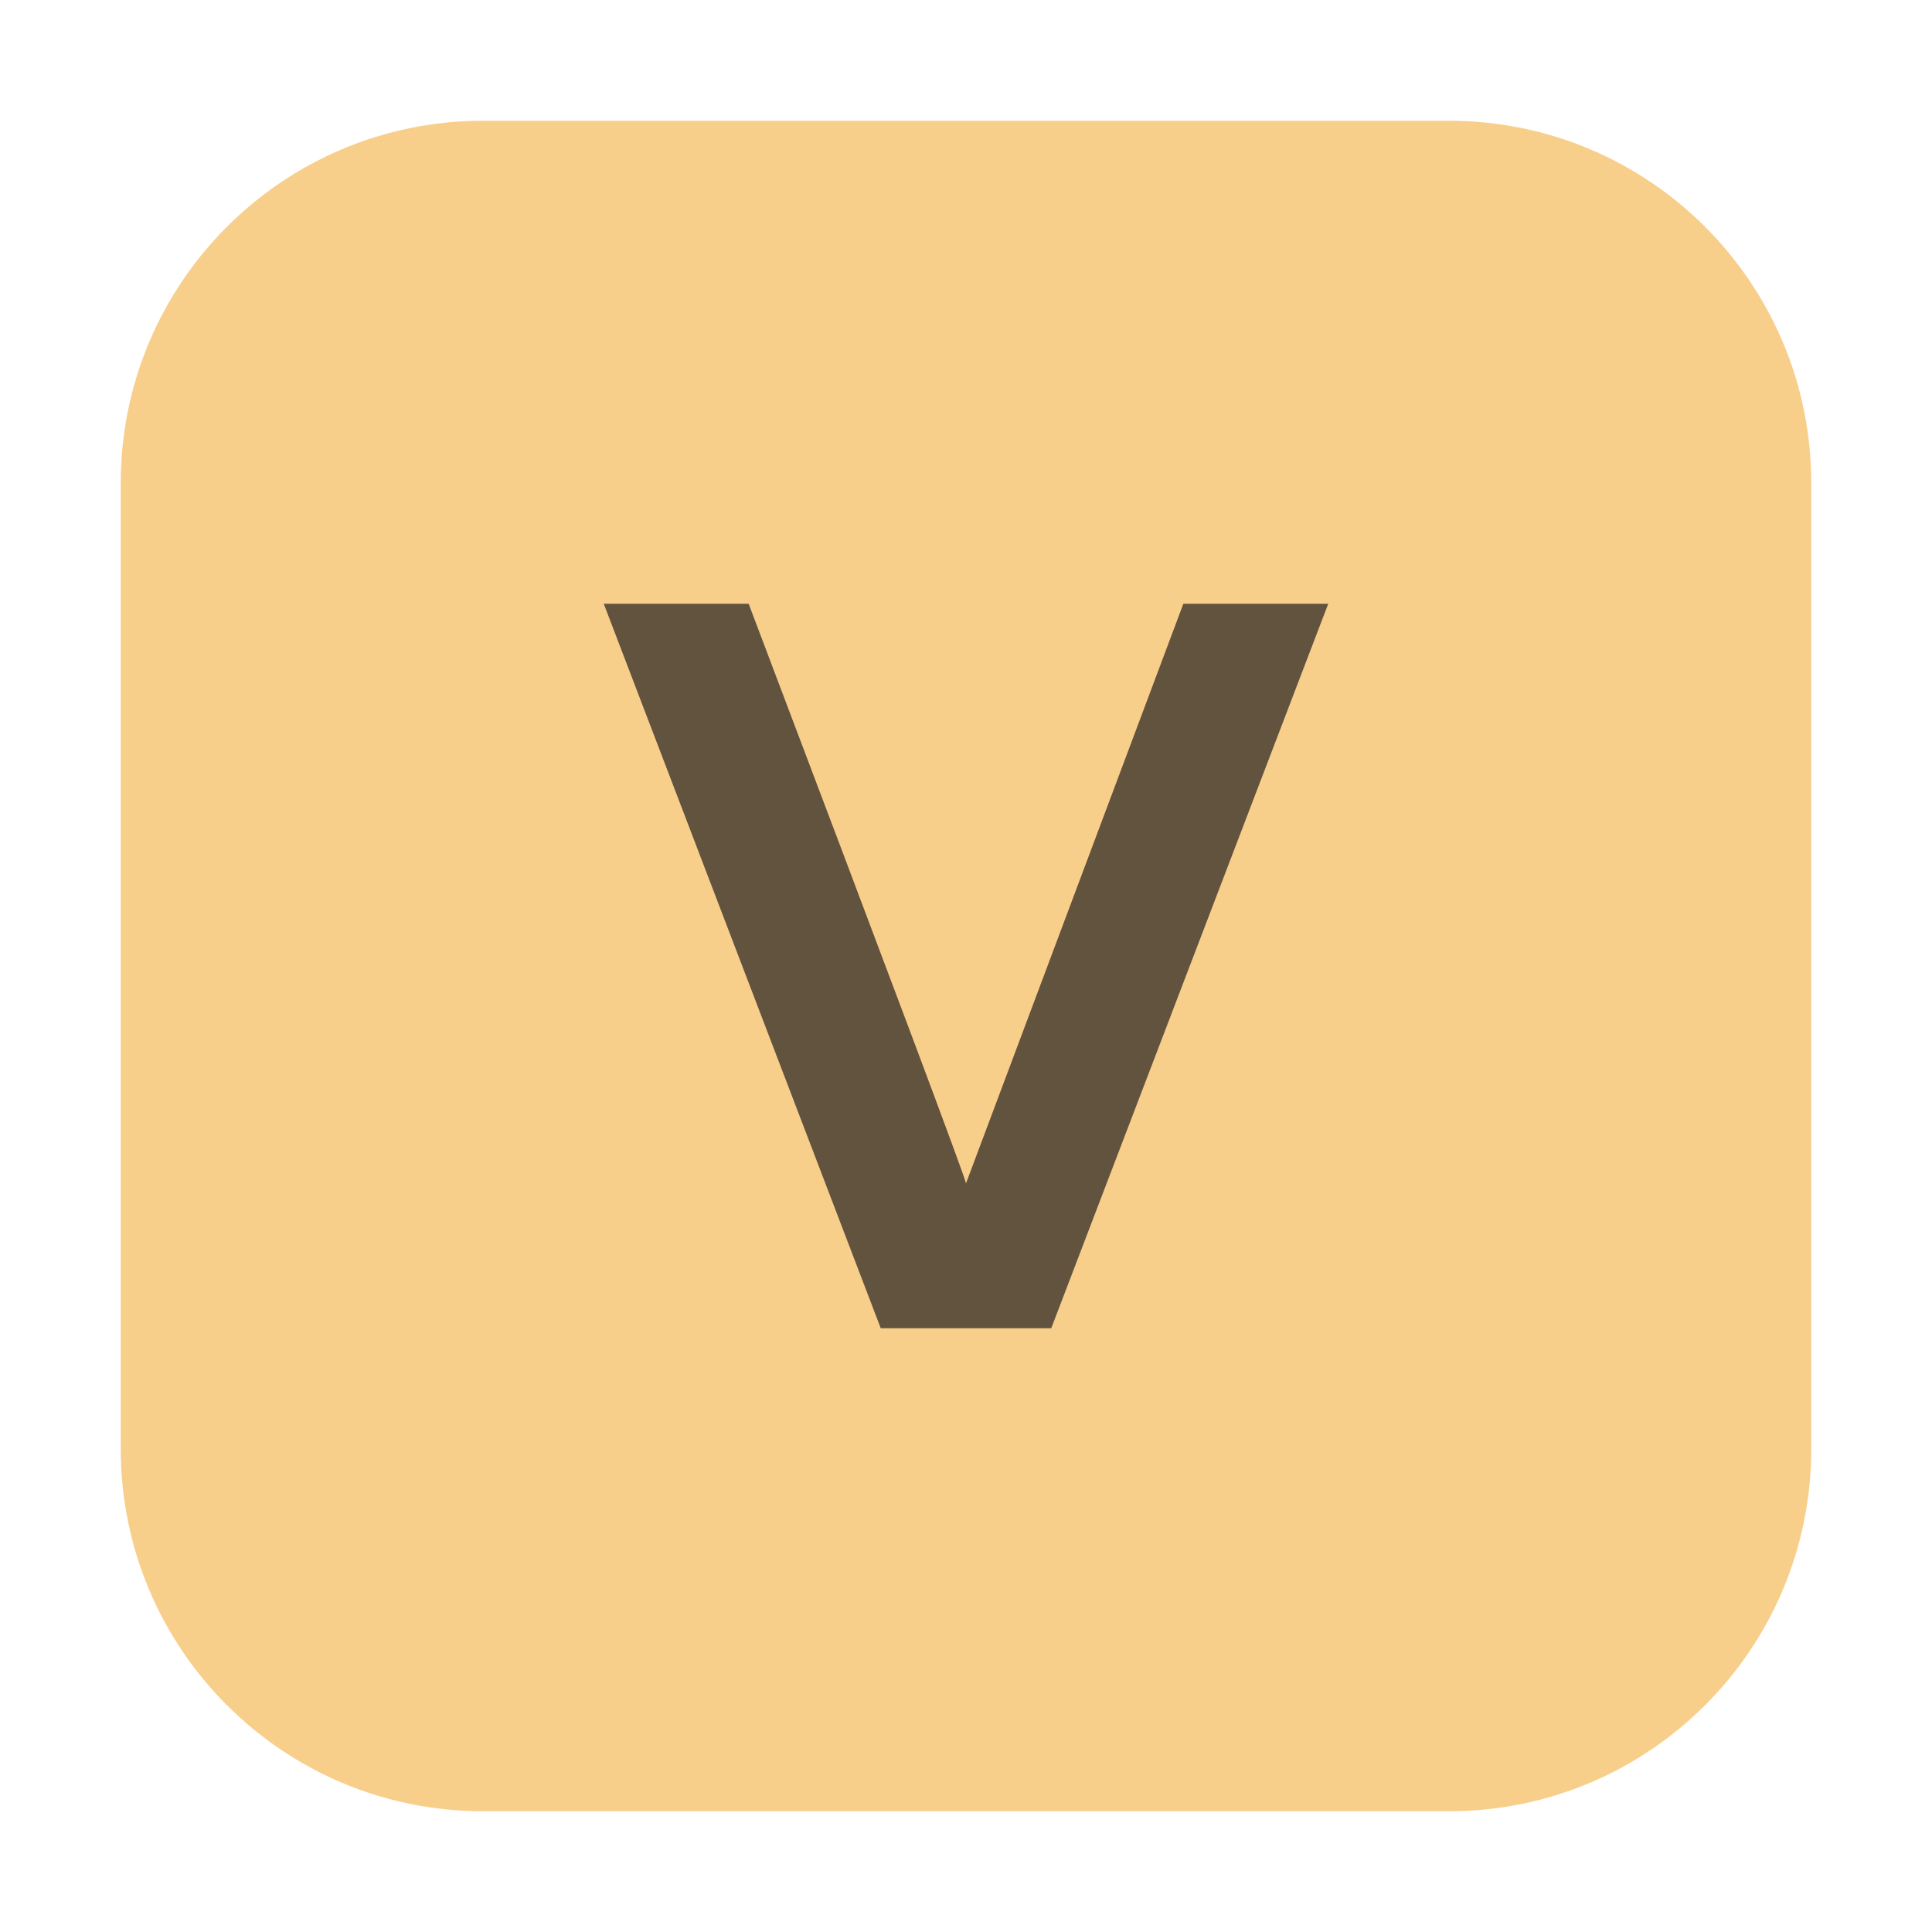
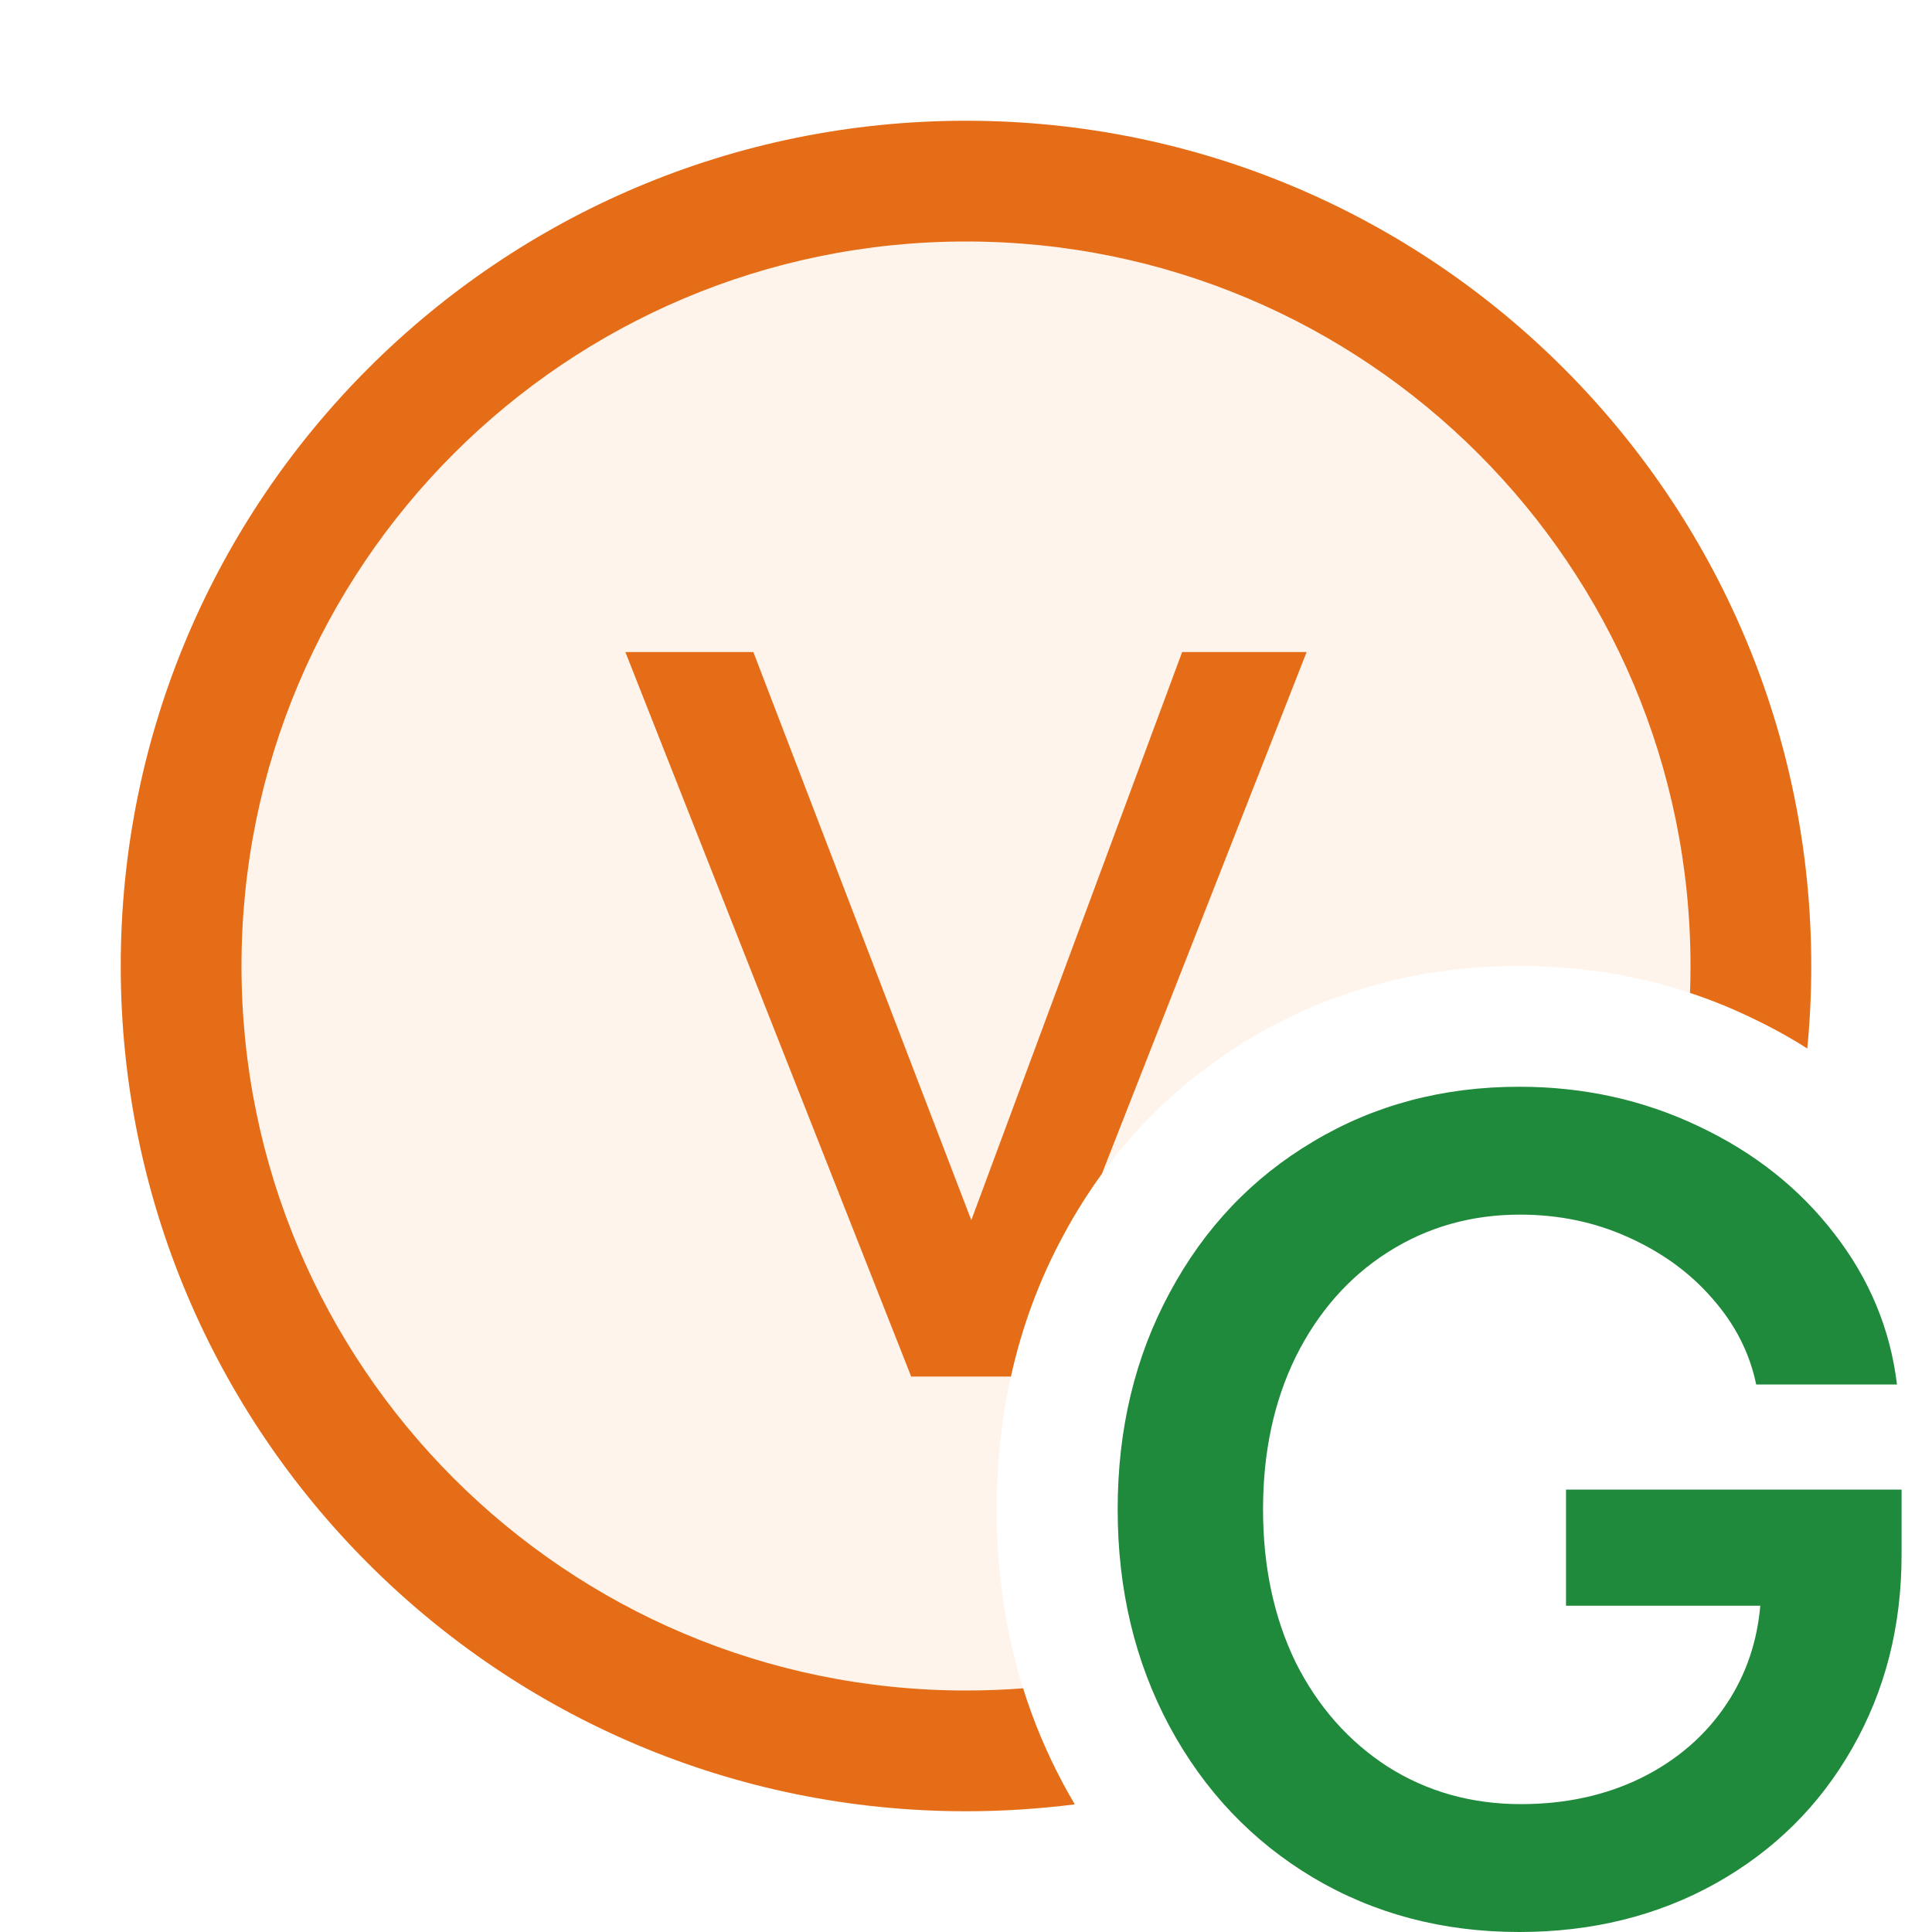
- <svg xmlns="http://www.w3.org/2000/svg" width="16" height="16" viewBox="0 0 16 16">
-   <g fill="none" fill-rule="evenodd">
-     <rect width="14" height="14" x="1" y="1" fill="#F4AF3D" fill-opacity=".6" rx="3" />
-     <path fill="#231F20" fill-opacity=".7" d="M2.294,6 L-0,0 L1.2,0 C2.389,3.139 2.989,4.739 3,4.8 L4.8,0 L6,0 L3.706,6 L2.294,6 Z" transform="translate(5 5)" />
-   </g>
+ <svg xmlns="http://www.w3.org/2000/svg" width="16" height="16" viewBox="0 0 16 16" fill="none">
+   <path d="M10.875 15.55C11.381 15.85 11.95 16 12.582 16C13.184 16 13.726 15.866 14.206 15.599C14.69 15.328 15.067 14.956 15.337 14.482C15.611 14.005 15.748 13.47 15.748 12.877V12.336H12.969V13.298H14.578C14.552 13.596 14.461 13.865 14.303 14.105C14.129 14.369 13.892 14.575 13.592 14.724C13.296 14.869 12.964 14.941 12.596 14.941C12.187 14.941 11.82 14.838 11.494 14.632C11.169 14.422 10.914 14.134 10.73 13.767C10.55 13.396 10.46 12.974 10.46 12.5C10.46 12.026 10.55 11.606 10.73 11.238C10.914 10.868 11.167 10.579 11.489 10.373C11.815 10.164 12.181 10.059 12.587 10.059C12.909 10.059 13.209 10.121 13.486 10.247C13.766 10.373 13.998 10.542 14.182 10.755C14.369 10.967 14.49 11.204 14.544 11.466H15.71C15.655 11.008 15.482 10.592 15.192 10.218C14.902 9.841 14.528 9.545 14.071 9.329C13.613 9.11 13.117 9 12.582 9C11.95 9 11.381 9.151 10.875 9.454C10.369 9.754 9.973 10.171 9.686 10.707C9.399 11.238 9.256 11.836 9.256 12.5C9.256 13.164 9.399 13.763 9.686 14.298C9.973 14.83 10.369 15.248 10.875 15.55Z" fill="#208A3C" />
+   <path d="M14.967 8.683C14.989 8.458 15 8.23 15 8C15 4.134 11.866 1 8 1C4.134 1 1 4.134 1 8C1 11.866 4.134 15 8 15C8.305 15 8.606 14.98 8.901 14.943C8.868 14.887 8.836 14.831 8.805 14.773L8.804 14.771C8.432 14.077 8.255 13.313 8.255 12.5C8.255 11.688 8.432 10.924 8.805 10.233C9.174 9.544 9.696 8.991 10.363 8.595C11.035 8.194 11.783 8 12.581 8C13.256 8 13.9 8.139 14.499 8.426C14.662 8.503 14.818 8.588 14.967 8.683Z" fill="#FFF4EB" />
+   <path d="M14.967 8.683C14.989 8.458 15 8.23 15 8C15 4.134 11.866 1 8 1C4.134 1 1 4.134 1 8C1 11.866 4.134 15 8 15C8.305 15 8.606 14.98 8.901 14.943C8.868 14.887 8.836 14.831 8.805 14.773L8.804 14.771C8.668 14.517 8.558 14.254 8.473 13.982C8.317 13.994 8.159 14 8 14C4.686 14 2 11.314 2 8C2 4.686 4.686 2 8 2C11.314 2 14 4.686 14 8C14 8.075 13.999 8.149 13.996 8.223C14.167 8.279 14.335 8.347 14.499 8.426C14.662 8.503 14.818 8.588 14.967 8.683Z" fill="#E66D17" />
+   <path d="M8.372 11.4H7.546L5.179 5.4H6.239L8.044 10.105L9.79 5.4H10.821L9.125 9.722C9.008 9.883 8.901 10.053 8.805 10.233C8.605 10.602 8.462 10.993 8.372 11.4Z" fill="#E66D17" />
</svg>
